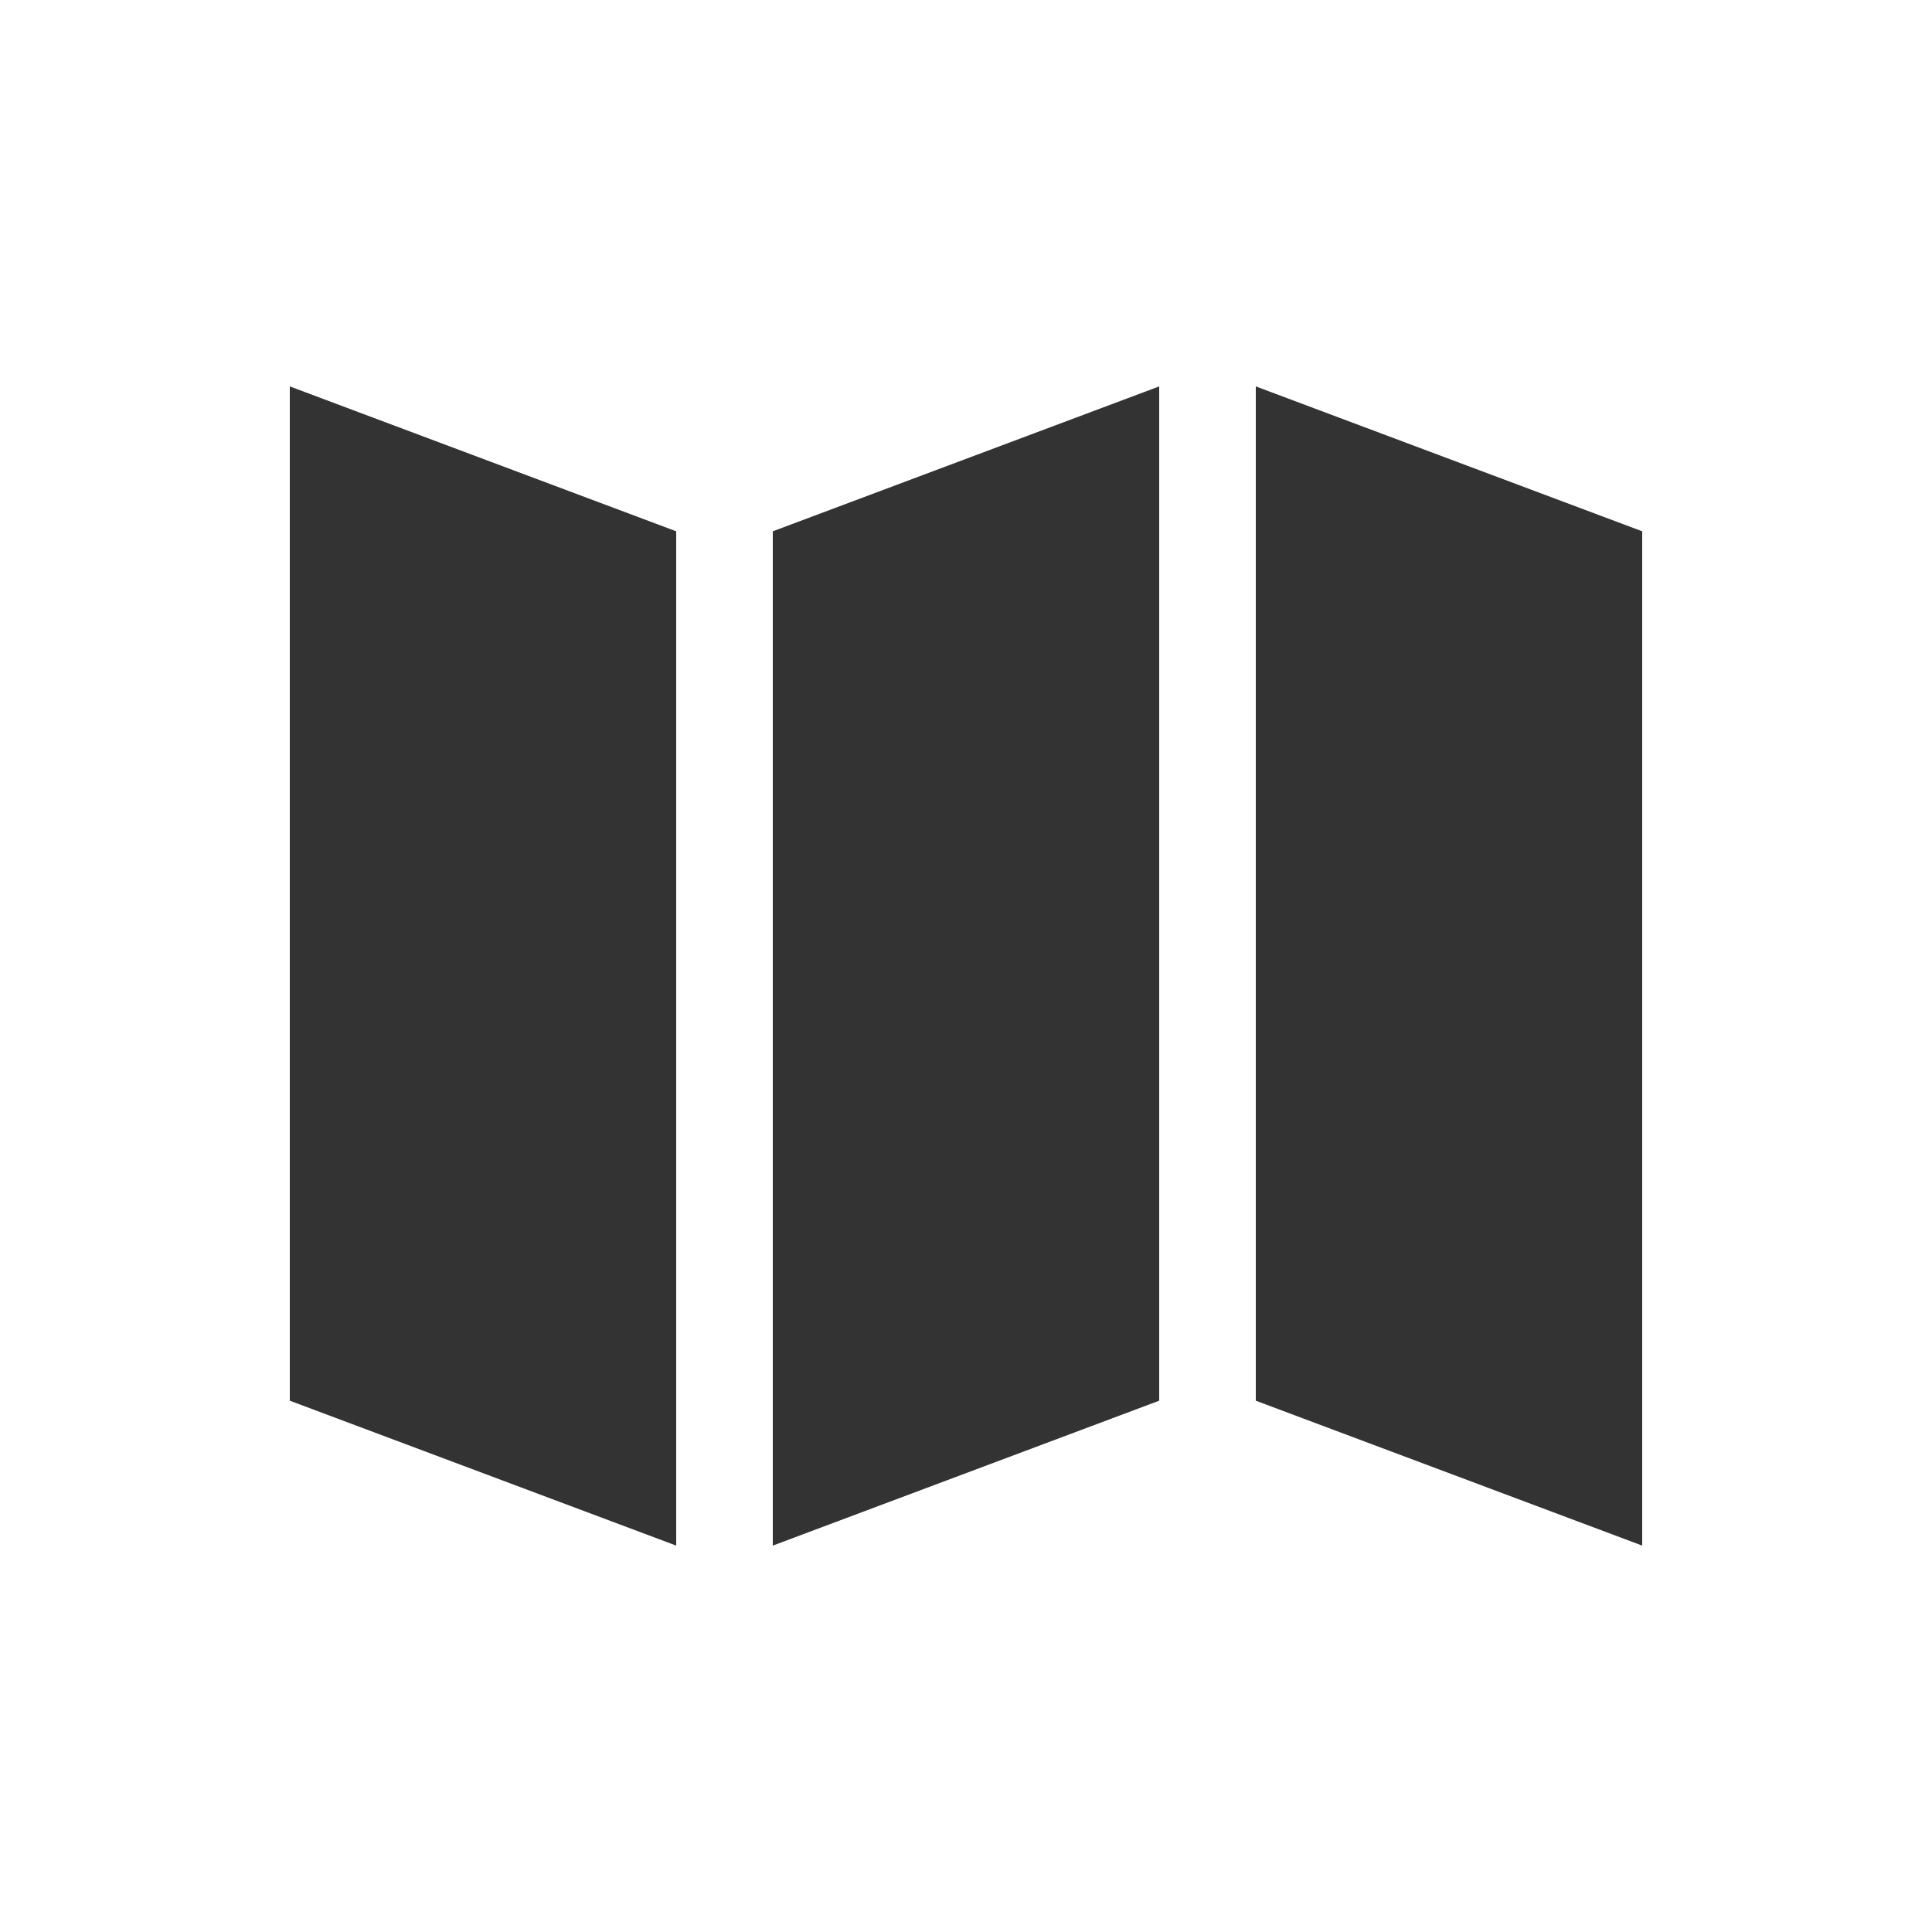
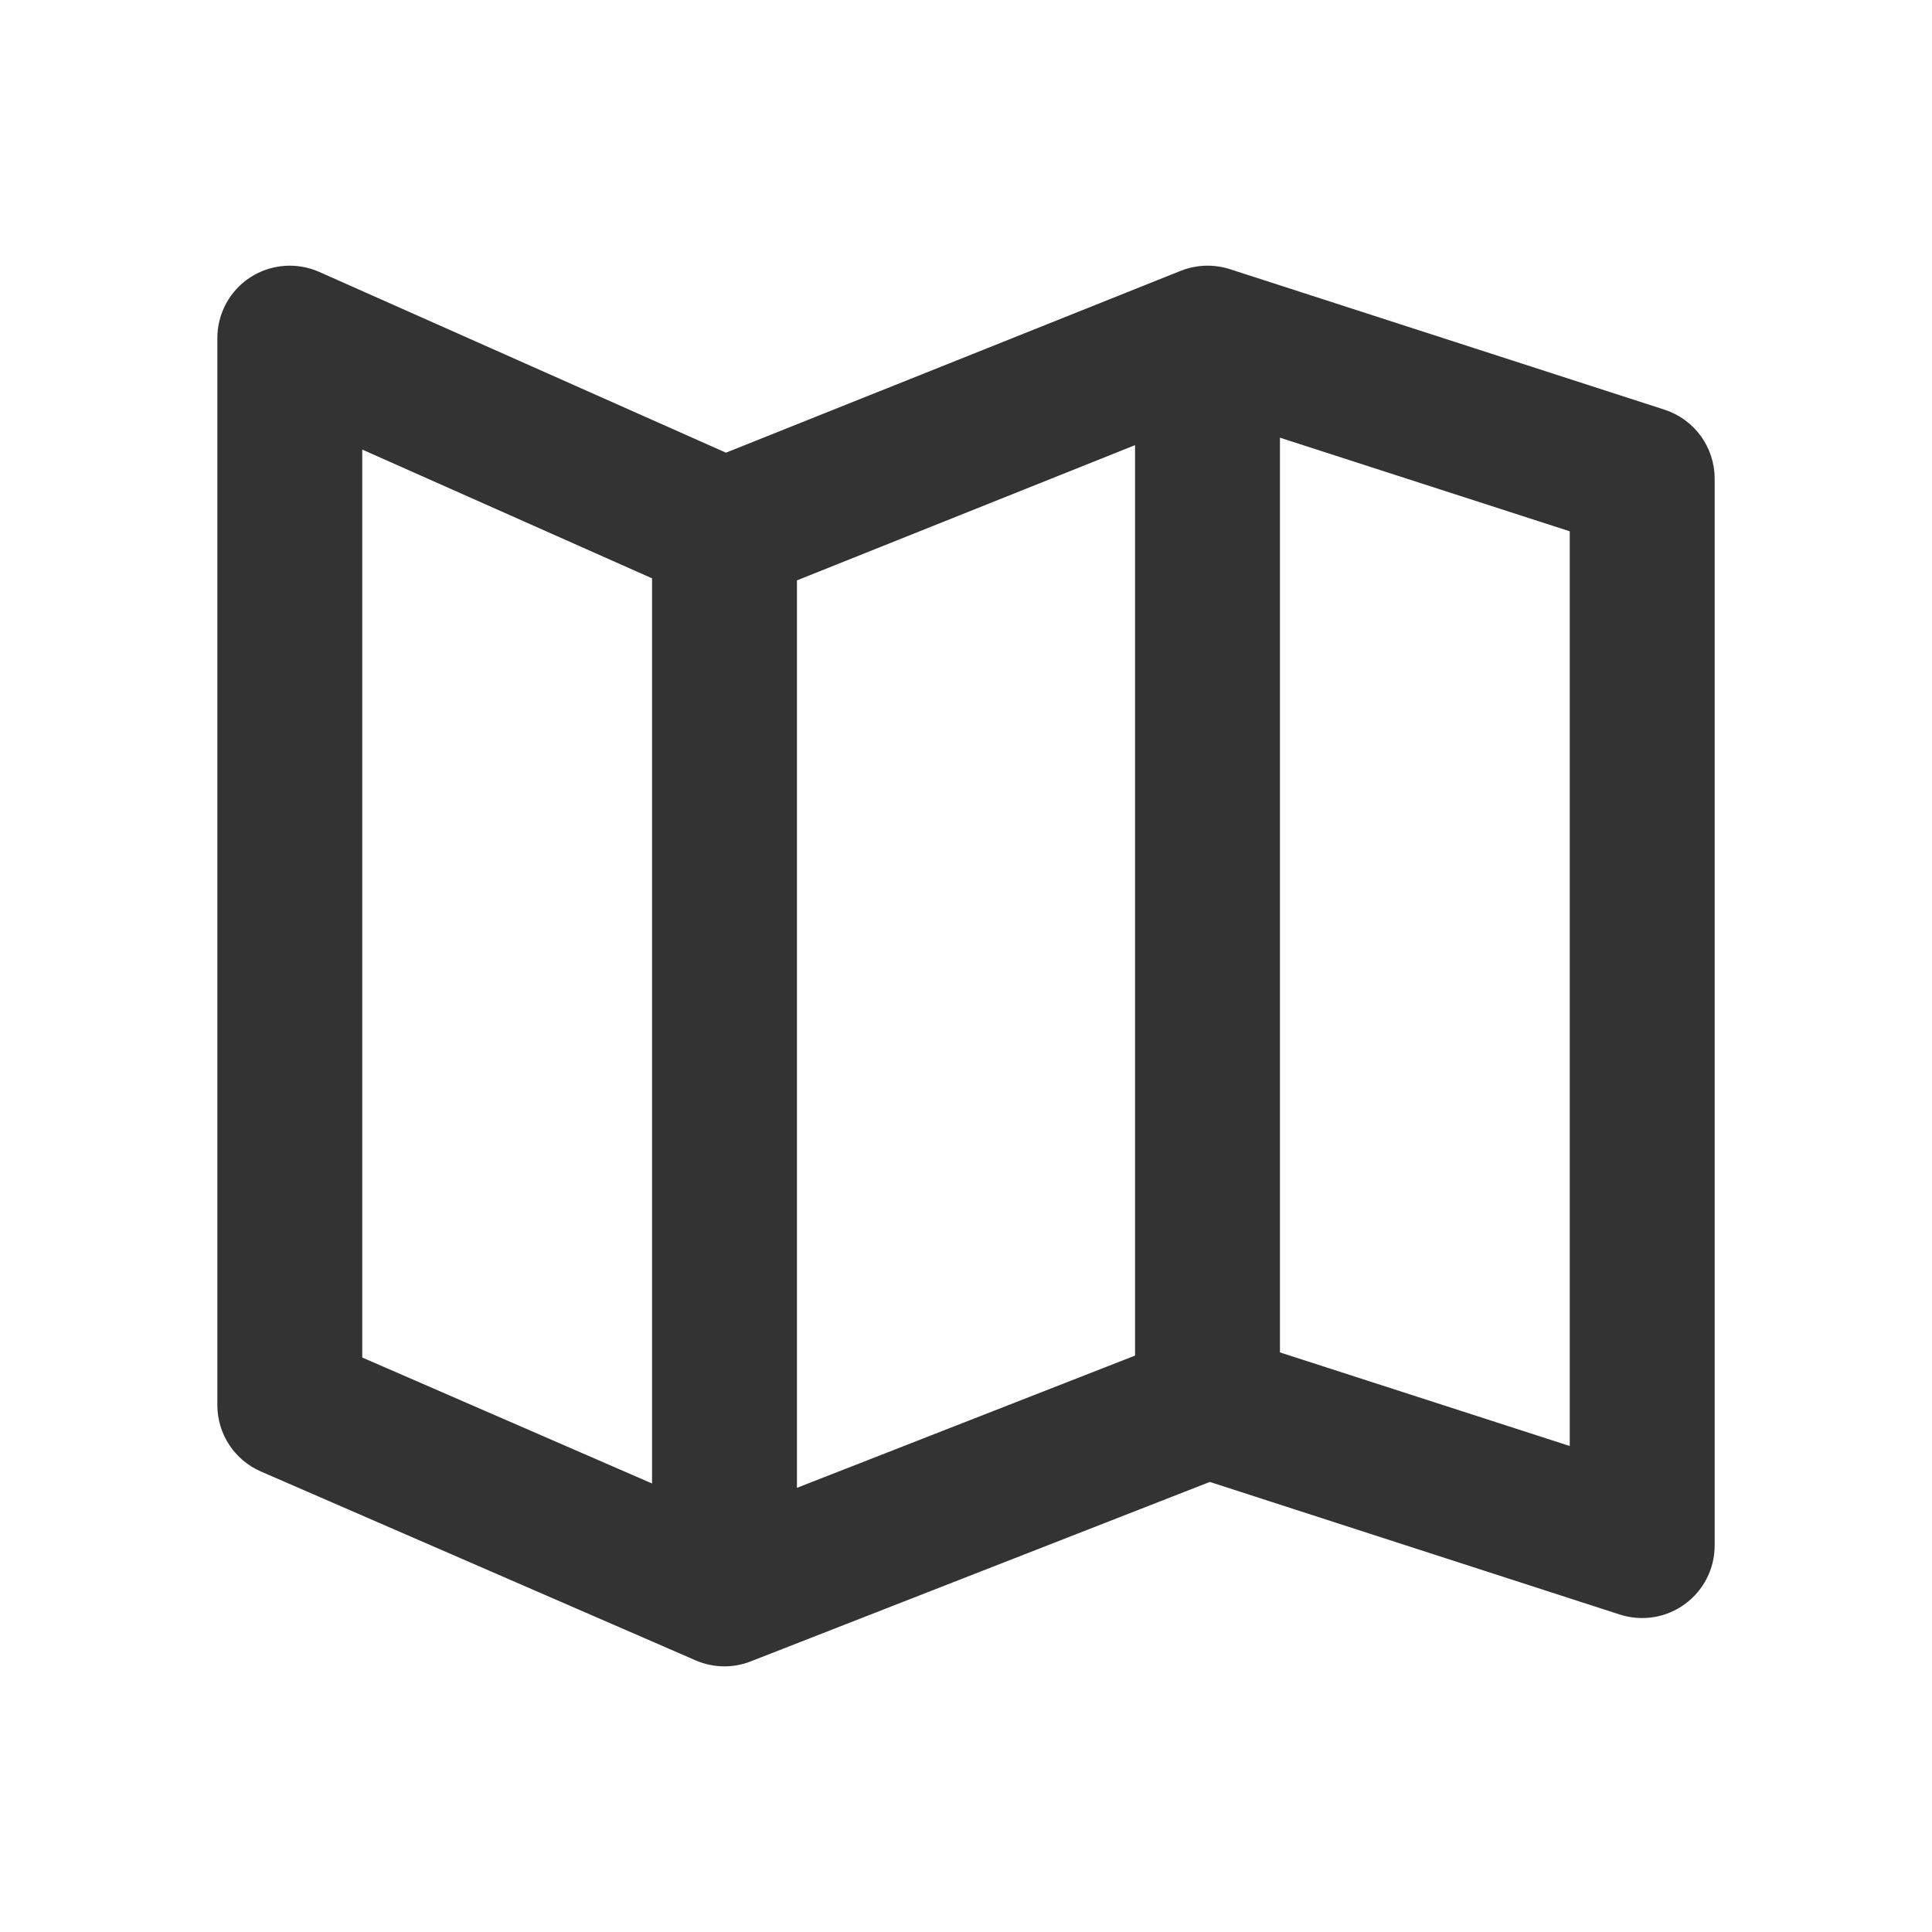
<svg xmlns="http://www.w3.org/2000/svg" width="20" height="20" viewBox="0 0 20 20" fill="none">
-   <path fill-rule="evenodd" clip-rule="evenodd" d="M7 5.5L3 4V14.5L7 16V5.5ZM8 5.5L12 4V14.5L8 16V5.5ZM13 4L17 5.5V16L13 14.5V4Z" fill="#333333" />
+   <path fill-rule="evenodd" clip-rule="evenodd" d="M2.591 2.871C2.804 2.733 3.073 2.712 3.305 2.815L7.515 4.686L12.222 2.804C12.384 2.739 12.564 2.733 12.731 2.786L17.231 4.241C17.54 4.341 17.75 4.629 17.75 4.955V16C17.75 16.24 17.635 16.465 17.441 16.606C17.247 16.748 16.998 16.787 16.769 16.714L12.524 15.341L7.773 17.198C7.589 17.271 7.383 17.267 7.201 17.188L2.701 15.233C2.427 15.114 2.25 14.844 2.25 14.546V3.5C2.25 3.246 2.378 3.009 2.591 2.871ZM11.75 4.608L8.25 6.008L8.25 15.402L11.75 14.033L11.75 4.608ZM13.25 4.531L13.25 14L16.25 14.969V5.5L13.25 4.531ZM3.75 4.654L6.75 5.987L6.75 15.357L3.75 14.053V4.654Z" fill="#333333" />
</svg>
